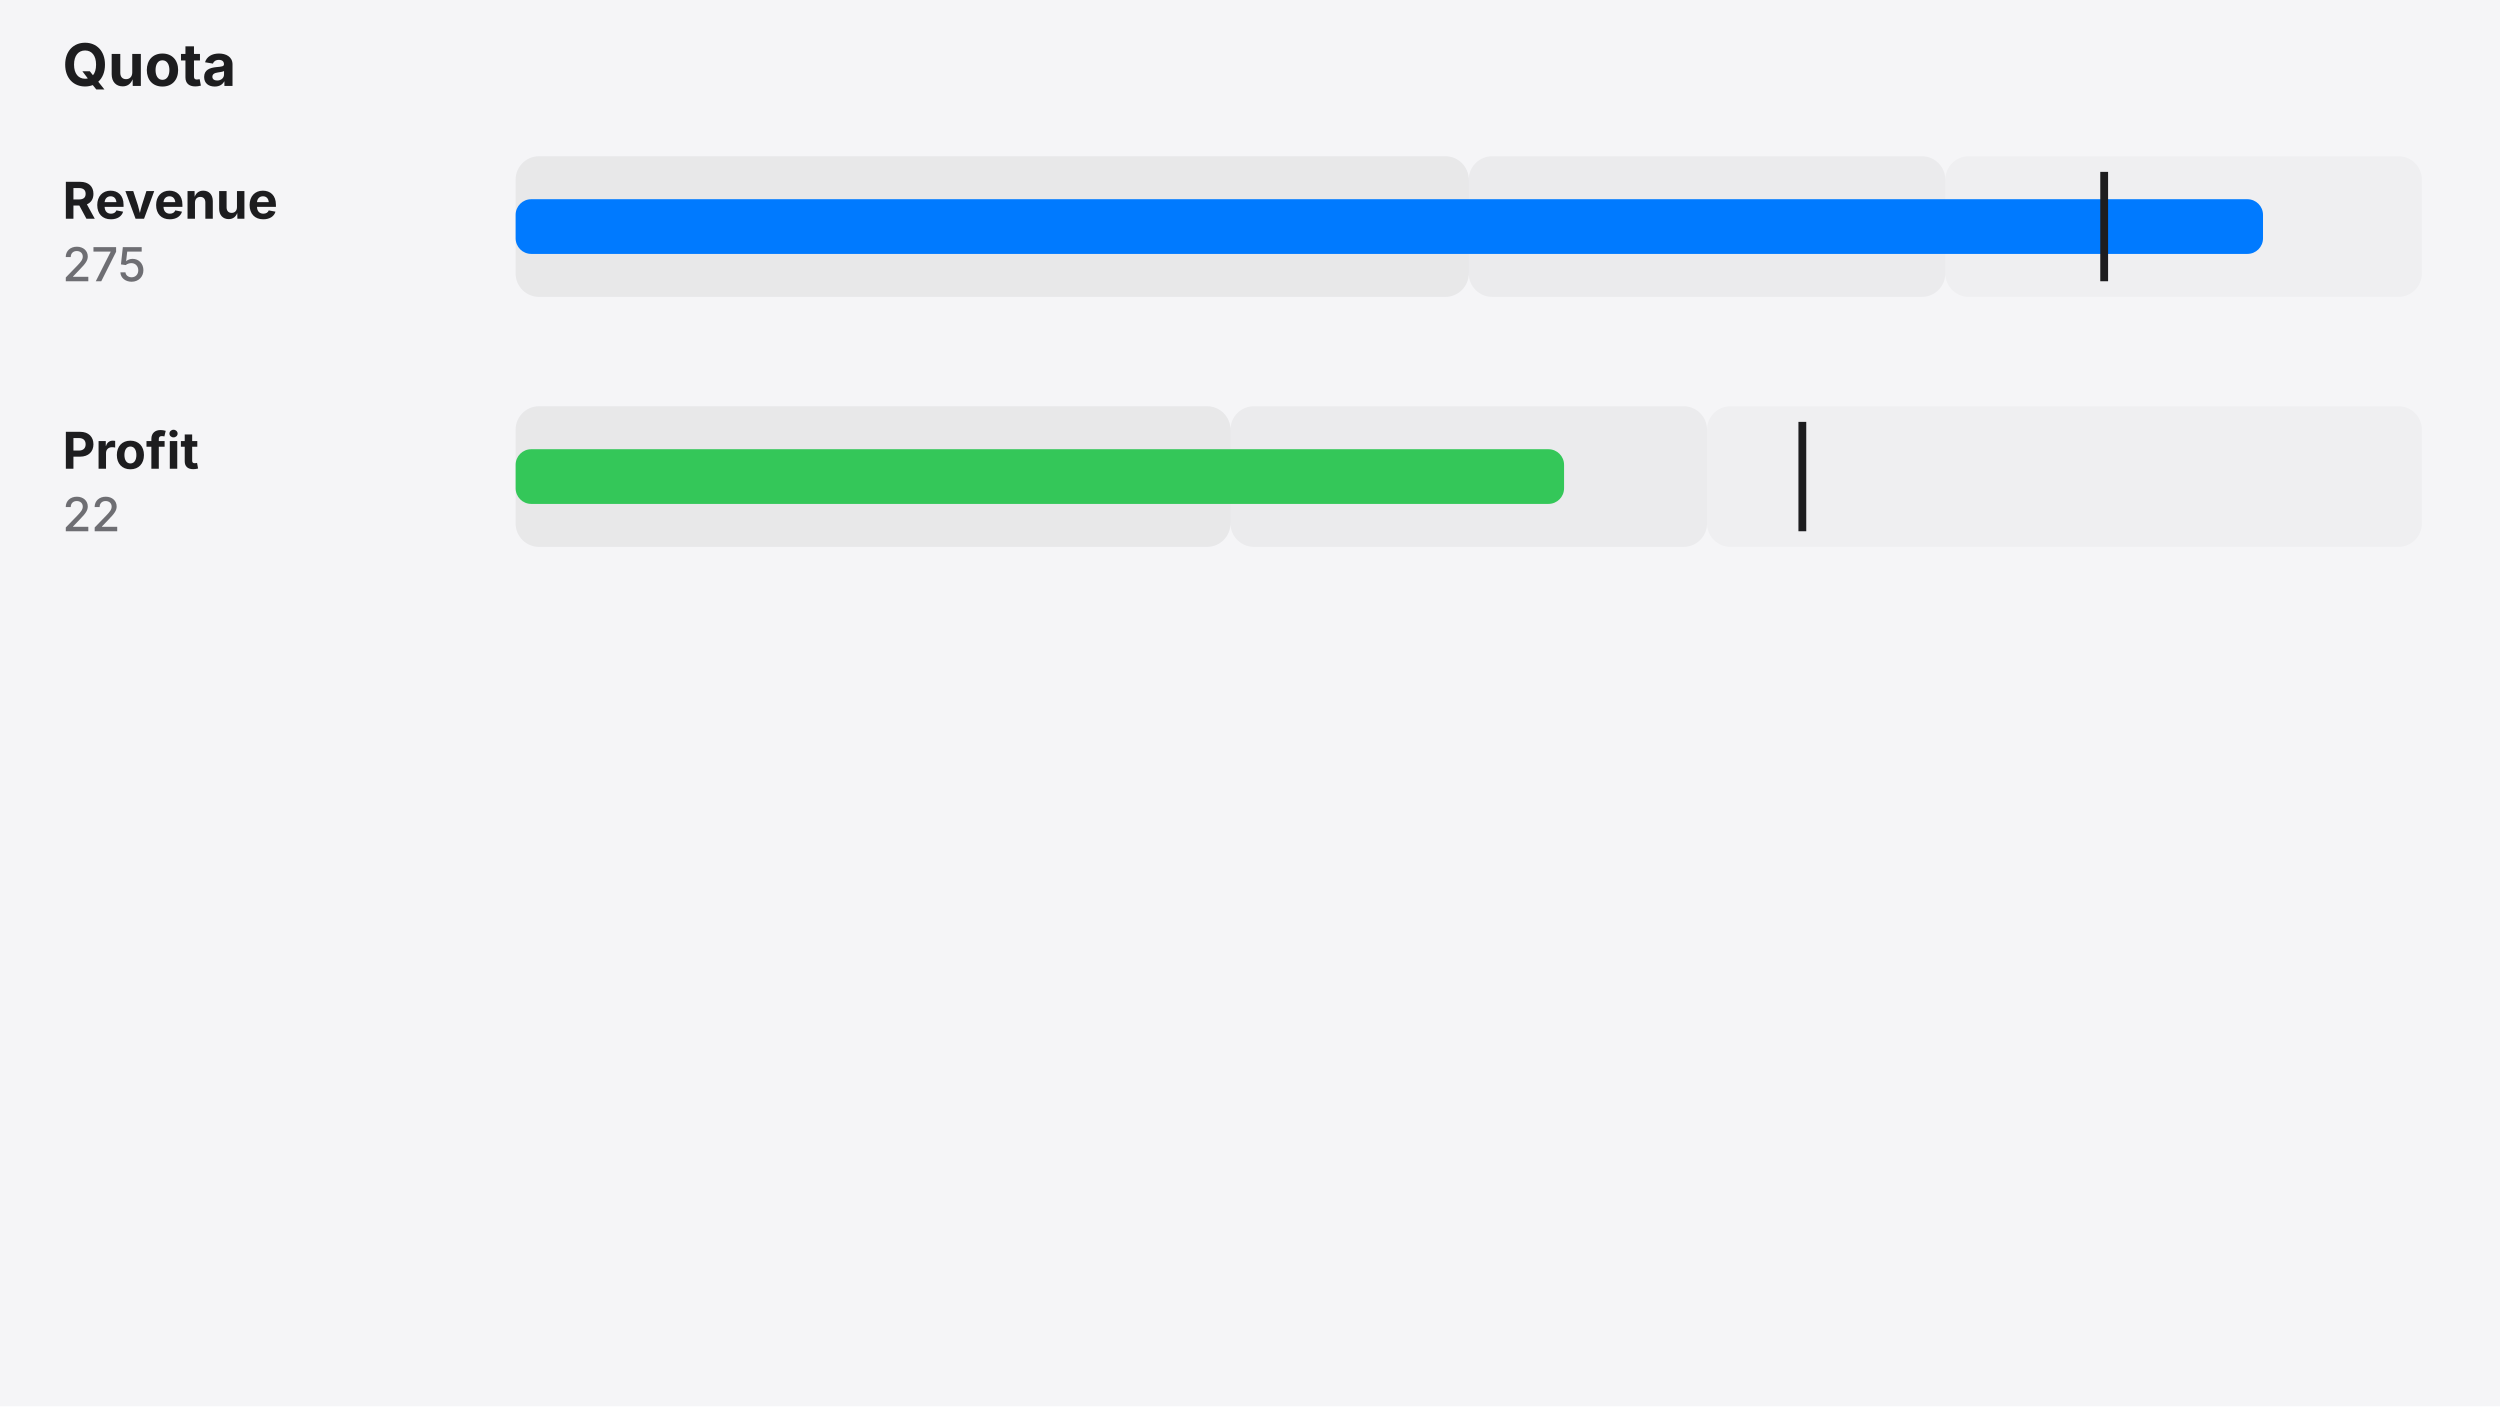
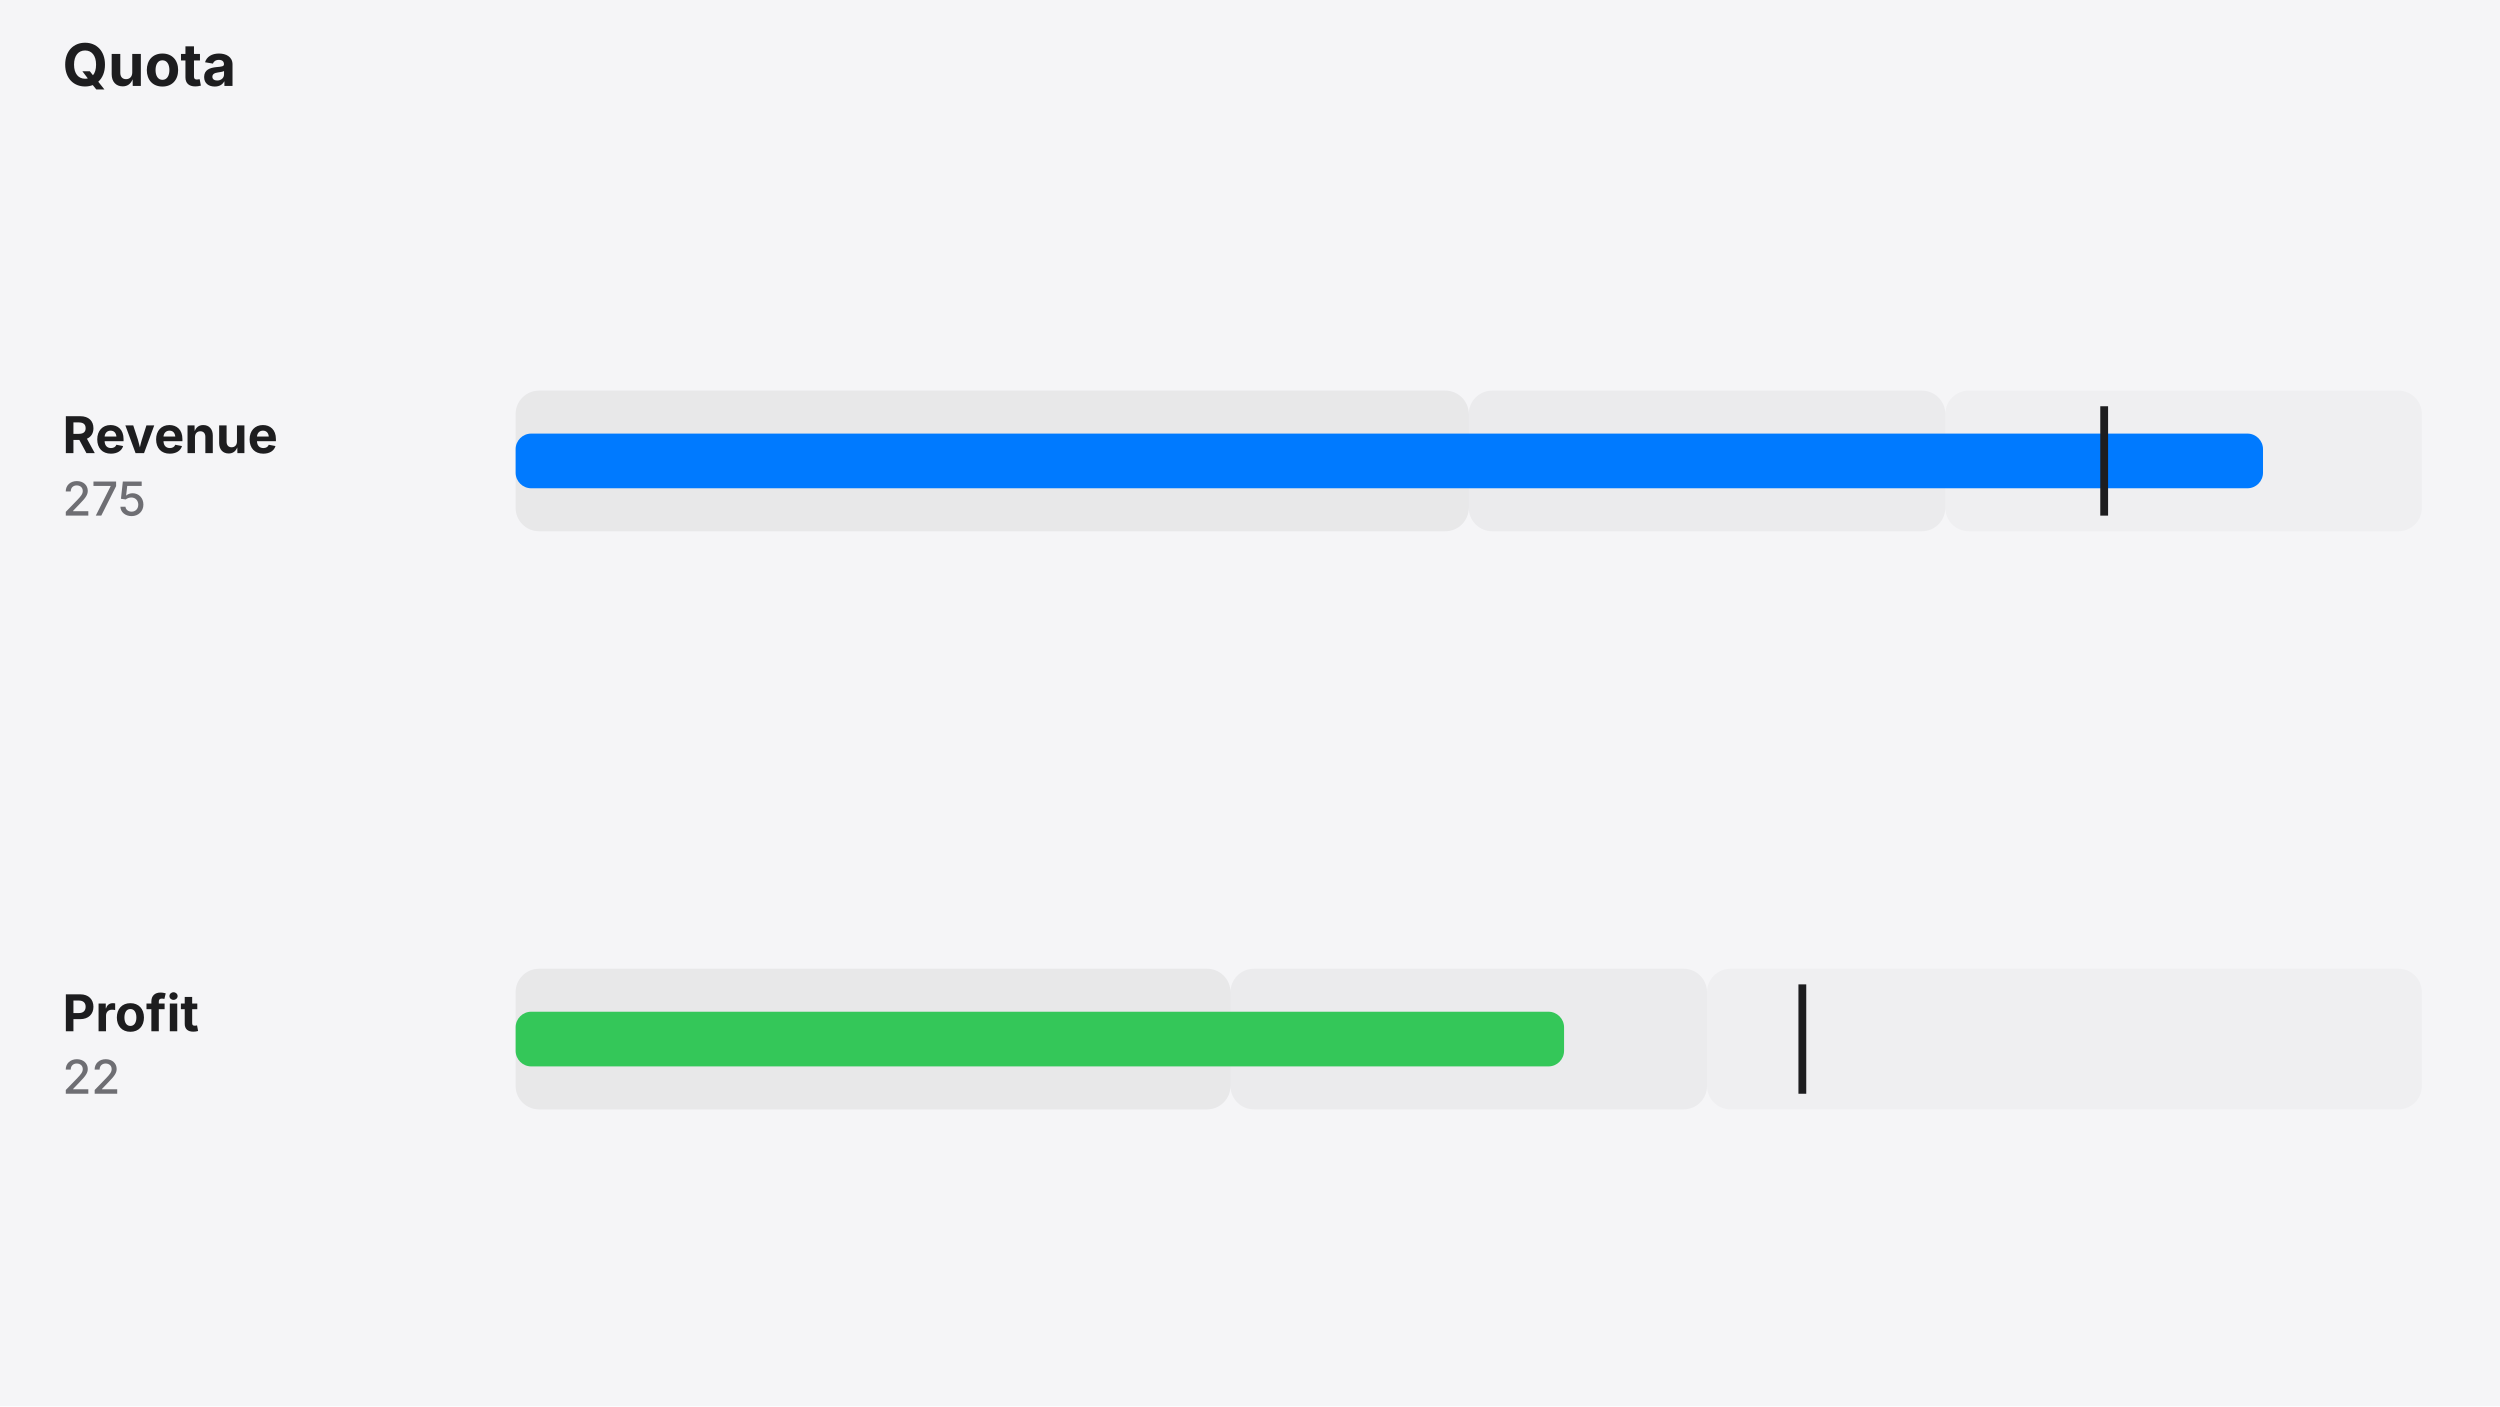
<svg xmlns="http://www.w3.org/2000/svg" width="640" height="360" viewBox="0 0 640 360" role="img" aria-label="Revenue is past its target. Profit is still short." class="ck-chart" data-ck-type="bullet" data-ck-renderer="bullet" data-ck-id="ck1cvwfls" style="color-scheme:light;font-family:Inter, sans-serif;font-variant-numeric:tabular-nums;font-feature-settings:'tnum'">
  <rect width="100%" height="100%" fill="#f5f5f7" data-ck-card="1" />
  <rect width="100%" height="100%" fill="transparent" />
  <text x="16" y="22" text-anchor="start" fill="#1d1d1f" font-size="15" font-weight="650">Quota</text>
-   <rect x="132" y="40" width="244" height="36" rx="6" fill="rgba(0, 0, 0, 0.10)" fill-opacity="0.55" />
-   <rect x="376" y="40" width="122" height="36" rx="6" fill="rgba(0, 0, 0, 0.10)" fill-opacity="0.4" />
-   <rect x="498" y="40" width="122" height="36" rx="6" fill="rgba(0, 0, 0, 0.10)" fill-opacity="0.25" />
-   <rect x="132" y="51" width="447.33" height="14" rx="4" fill="#007aff" data-ck-mark="measure" aria-label="Revenue: 275, target 250" />
-   <line x1="538.67" y1="44" x2="538.67" y2="72" stroke="#1d1d1f" stroke-width="2" data-ck-mark="target" aria-label="Revenue: 275, target 250" />
-   <text x="16" y="56" text-anchor="start" fill="#1d1d1f" font-size="13" font-weight="650">Revenue</text>
-   <text x="16" y="72" text-anchor="start" fill="#6e6e73" font-size="12" font-weight="500">275</text>
-   <rect x="132" y="104" width="183" height="36" rx="6" fill="rgba(0, 0, 0, 0.10)" fill-opacity="0.55" />
-   <rect x="315" y="104" width="122" height="36" rx="6" fill="rgba(0, 0, 0, 0.10)" fill-opacity="0.4" />
-   <rect x="437" y="104" width="183" height="36" rx="6" fill="rgba(0, 0, 0, 0.10)" fill-opacity="0.25" />
-   <rect x="132" y="115" width="268.4" height="14" rx="4" fill="#34c759" data-ck-mark="measure" aria-label="Profit: 22, target 27" />
-   <line x1="461.4" y1="108" x2="461.4" y2="136" stroke="#1d1d1f" stroke-width="2" data-ck-mark="target" aria-label="Profit: 22, target 27" />
-   <text x="16" y="120" text-anchor="start" fill="#1d1d1f" font-size="13" font-weight="650">Profit</text>
-   <text x="16" y="136" text-anchor="start" fill="#6e6e73" font-size="12" font-weight="500">22</text>
+   <rect x="132" y="100" width="244" height="36" rx="6" fill="rgba(0, 0, 0, 0.10)" fill-opacity="0.55" />
+   <rect x="376" y="100" width="122" height="36" rx="6" fill="rgba(0, 0, 0, 0.10)" fill-opacity="0.4" />
+   <rect x="498" y="100" width="122" height="36" rx="6" fill="rgba(0, 0, 0, 0.10)" fill-opacity="0.25" />
+   <rect x="132" y="111" width="447.33" height="14" rx="4" fill="#007aff" data-ck-mark="measure" aria-label="Revenue: 275, target 250" />
+   <line x1="538.67" y1="104" x2="538.67" y2="132" stroke="#1d1d1f" stroke-width="2" data-ck-mark="target" aria-label="Revenue: 275, target 250" />
+   <text x="16" y="116" text-anchor="start" fill="#1d1d1f" font-size="13" font-weight="650">Revenue</text>
+   <text x="16" y="132" text-anchor="start" fill="#6e6e73" font-size="12" font-weight="500">275</text>
+   <rect x="132" y="248" width="183" height="36" rx="6" fill="rgba(0, 0, 0, 0.10)" fill-opacity="0.55" />
+   <rect x="315" y="248" width="122" height="36" rx="6" fill="rgba(0, 0, 0, 0.10)" fill-opacity="0.4" />
+   <rect x="437" y="248" width="183" height="36" rx="6" fill="rgba(0, 0, 0, 0.10)" fill-opacity="0.25" />
+   <rect x="132" y="259" width="268.4" height="14" rx="4" fill="#34c759" data-ck-mark="measure" aria-label="Profit: 22, target 27" />
+   <line x1="461.4" y1="252" x2="461.4" y2="280" stroke="#1d1d1f" stroke-width="2" data-ck-mark="target" aria-label="Profit: 22, target 27" />
+   <text x="16" y="264" text-anchor="start" fill="#1d1d1f" font-size="13" font-weight="650">Profit</text>
+   <text x="16" y="280" text-anchor="start" fill="#6e6e73" font-size="12" font-weight="500">22</text>
</svg>
